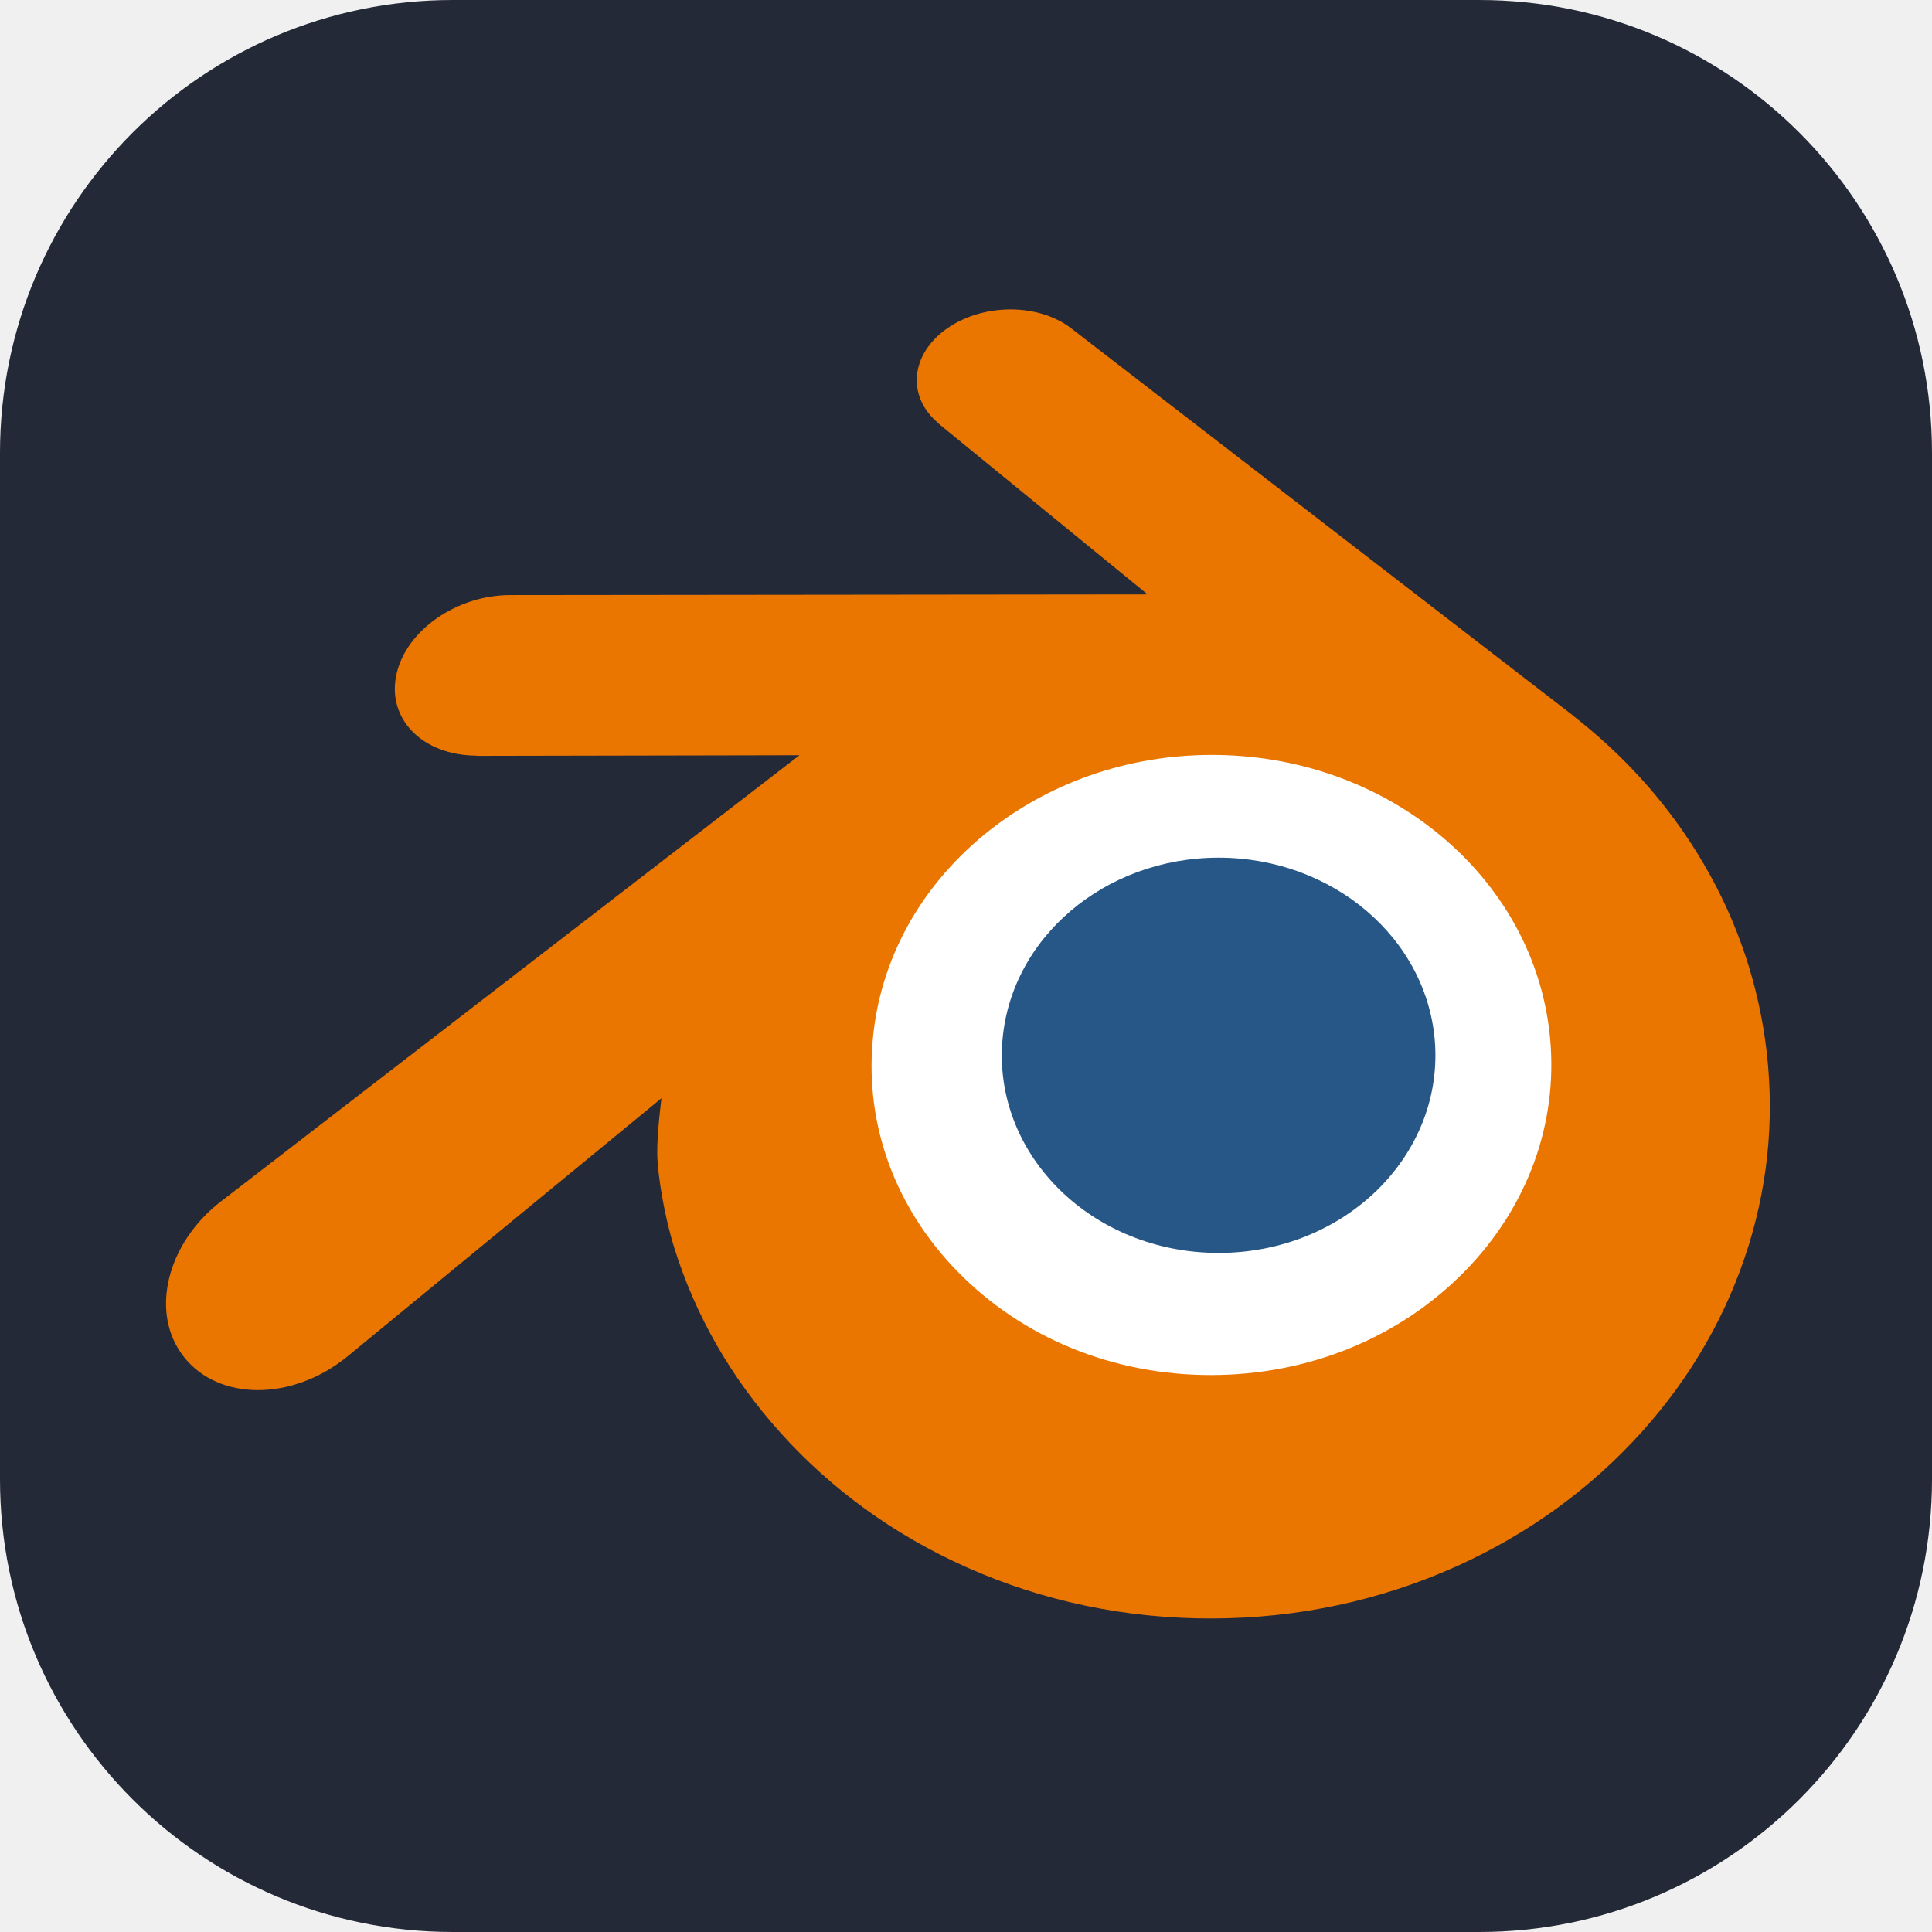
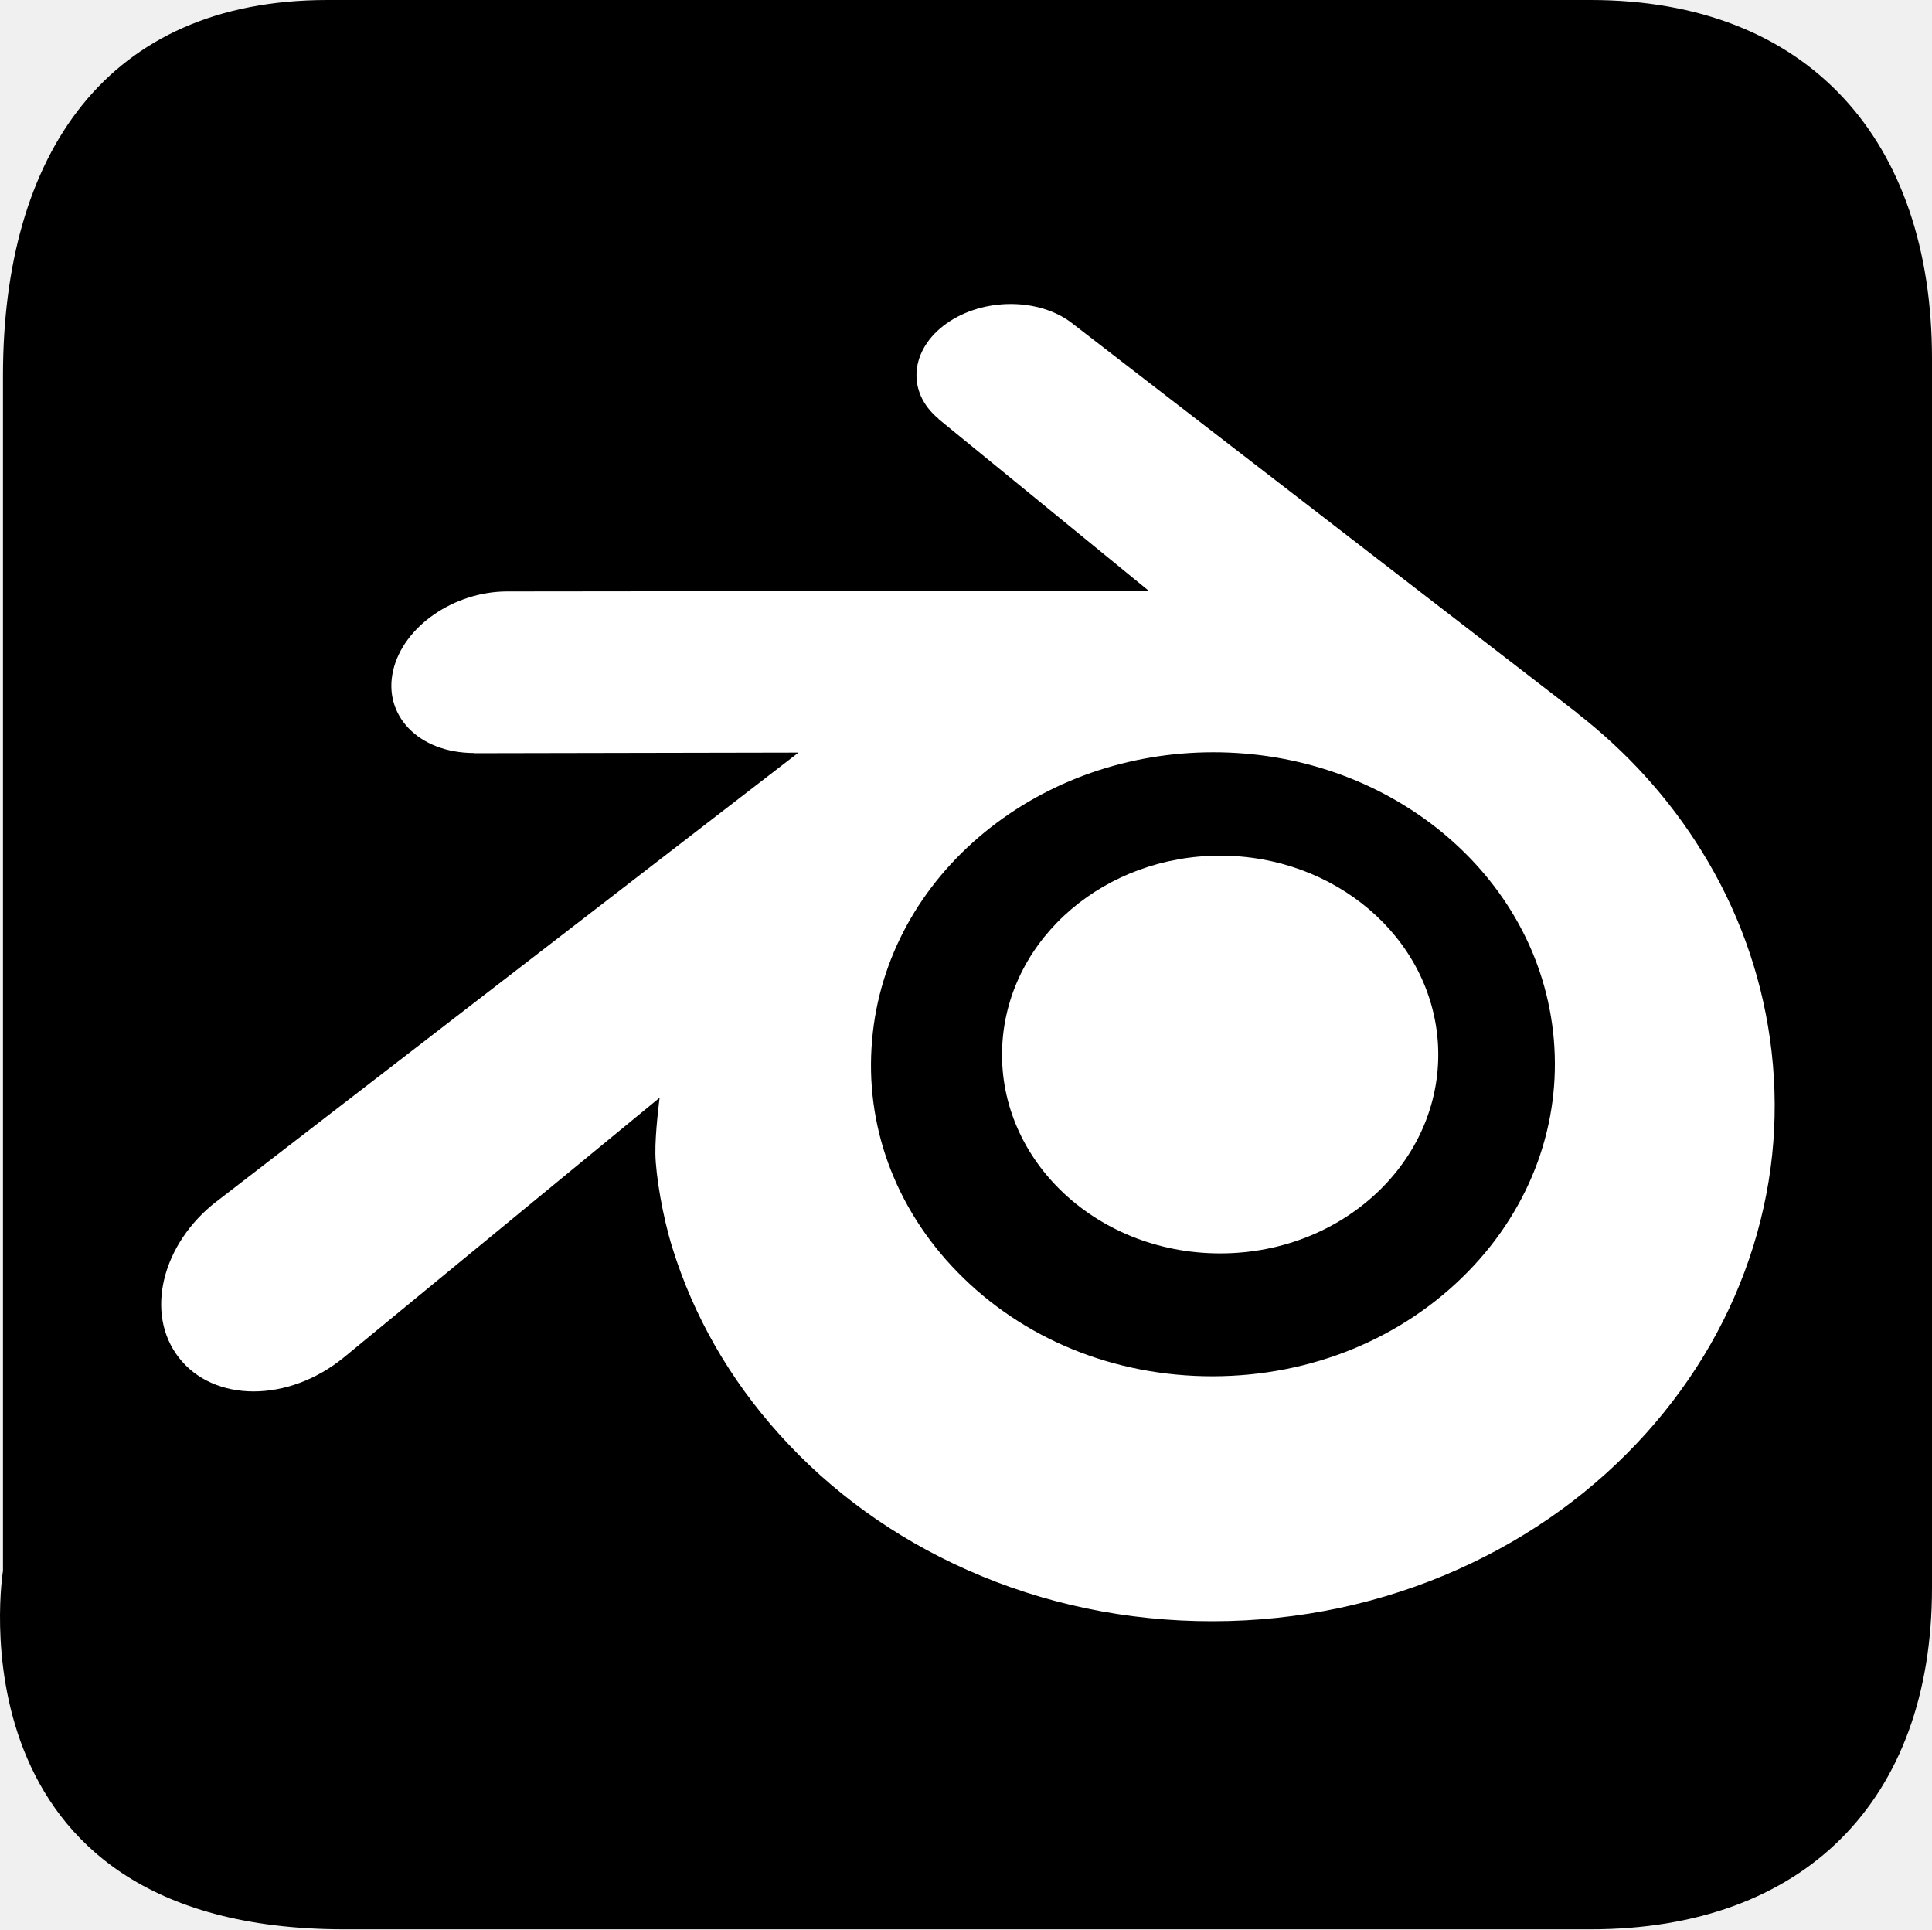
- <svg xmlns="http://www.w3.org/2000/svg" width="256" height="256" fill="none" viewBox="0 0 256 256">
-   <rect width="256" height="256" fill="#242938" rx="60" />
-   <path fill="#fff" d="M105.552 137.283C106.327 123.403 113.091 111.174 123.296 102.505C133.304 93.991 146.775 88.787 161.473 88.787C176.156 88.787 189.627 93.991 199.642 102.505C209.84 111.174 216.604 123.403 217.386 137.268C218.16 151.53 212.455 164.779 202.447 174.6C192.242 184.59 177.727 190.859 161.473 190.859C145.219 190.859 130.675 184.59 120.477 174.6C110.461 164.779 104.771 151.53 105.552 137.283V137.283Z" />
-   <path fill="#265787" d="M132.782 138.529C133.179 131.407 136.65 125.132 141.886 120.684C147.021 116.315 153.933 113.645 161.475 113.645C169.009 113.645 175.921 116.315 181.059 120.684C186.292 125.132 189.763 131.407 190.164 138.521C190.561 145.839 187.634 152.637 182.499 157.677C177.262 162.803 169.815 166.019 161.475 166.019C153.135 166.019 145.672 162.803 140.439 157.677C135.301 152.637 132.381 145.839 132.782 138.529V138.529Z" />
-   <path fill="#EA7600" d="M87.09 152.92C87.139 155.707 88.023 161.123 89.35 165.353C92.139 174.305 96.869 182.587 103.451 189.886C110.206 197.389 118.523 203.415 128.13 207.693C138.228 212.186 149.169 214.476 160.534 214.457C171.88 214.442 182.821 212.107 192.919 207.58C202.526 203.26 210.836 197.208 217.579 189.702C224.157 182.372 228.88 174.075 231.676 165.123C233.082 160.599 233.97 156.008 234.326 151.402C234.675 146.864 234.529 142.318 233.888 137.776C232.636 128.925 229.588 120.62 224.895 113.05C220.604 106.094 215.071 100.004 208.493 94.878L208.508 94.866L142.122 43.649C142.062 43.603 142.014 43.554 141.95 43.513C137.594 40.154 130.27 40.165 125.48 43.532C120.637 46.937 120.083 52.567 124.393 56.119L124.374 56.138L152.063 78.762L67.67 78.852H67.558C60.583 78.86 53.877 83.458 52.55 89.27C51.185 95.19 55.923 100.101 63.176 100.128L63.165 100.154L105.94 100.071L29.61 158.942C29.513 159.014 29.408 159.089 29.318 159.161C22.118 164.701 19.79 173.913 24.325 179.743C28.928 185.672 38.715 185.683 45.99 179.777L87.649 145.519C87.649 145.519 87.041 150.144 87.09 152.92V152.92ZM194.137 168.407C185.554 177.194 173.537 182.177 160.534 182.203C147.512 182.226 135.495 177.288 126.912 168.516C122.718 164.241 119.636 159.323 117.736 154.084C115.873 148.935 115.15 143.47 115.63 137.956C116.083 132.567 117.68 127.426 120.229 122.775C122.733 118.202 126.181 114.071 130.439 110.576C138.783 103.744 149.405 100.045 160.515 100.03C171.636 100.015 182.251 103.679 190.603 110.489C194.853 113.969 198.298 118.086 200.802 122.65C203.362 127.298 204.947 132.42 205.419 137.825C205.892 143.331 205.168 148.788 203.305 153.941C201.401 159.195 198.331 164.113 194.137 168.407V168.407Z" />
+ <svg xmlns="http://www.w3.org/2000/svg" version="1.1" width="254.456" height="254.064" viewBox="0,0,254.456,254.064">
+   <g transform="translate(-112.772,-52.9679)">
+     <g data-paper-data="{&quot;isPaintingLayer&quot;:true}" fill-rule="nonzero" stroke="none" stroke-linecap="butt" stroke-linejoin="miter" stroke-miterlimit="10" stroke-dasharray="" stroke-dashoffset="0" style="mix-blend-mode: normal">
+       <path d="M113.164,259.817c0,-48.26 0,-109.125 0,-157.385c0,-29.101 13.617,-49.464 42.719,-49.464c56.157,0 110.222,0 166.378,0c28.715,0 44.967,18.5 44.967,47.215c0,54.402 0,107.48 0,161.882c0,28.061 -16.906,44.967 -44.967,44.967c-52.647,0 -111.483,0 -164.13,0c-52.647,0 -44.967,-47.215 -44.967,-47.215c0,0 -0,8.236 -0,0z" fill="#000000" stroke-width="0" />
+       <path d="M217.552,189.283c0.775,-13.88 7.539,-26.109 17.744,-34.778c10.008,-8.514 23.479,-13.718 38.177,-13.718c14.683,0 28.154,5.204 38.169,13.718c10.198,8.669 16.962,20.898 17.744,34.763c0.774,14.262 -4.931,27.511 -14.939,37.332c-10.205,9.99 -24.72,16.259 -40.974,16.259c-16.254,0 -30.798,-6.269 -40.996,-16.259c-10.016,-9.821 -15.706,-23.07 -14.925,-37.317z" fill="#000000" stroke-width="1" />
+       <path d="M244.782,190.529c0.397,-7.122 3.868,-13.397 9.104,-17.845c5.135,-4.369 12.047,-7.039 19.589,-7.039c7.534,0 14.446,2.67 19.584,7.039c5.233,4.448 8.704,10.723 9.105,17.837c0.397,7.318 -2.53,14.116 -7.665,19.156c-5.237,5.126 -12.684,8.342 -21.024,8.342c-8.34,0 -15.803,-3.216 -21.036,-8.342c-5.138,-5.04 -8.058,-11.838 -7.657,-19.148z" fill="#ffffff" stroke-width="1" />
+       <path d="M199.09,204.92c-0.049,-2.776 0.558,-7.401 0.558,-7.401l-41.658,34.258c-7.275,5.906 -17.062,5.895 -21.665,-0.034c-4.535,-5.83 -2.208,-15.042 4.993,-20.582c0.09,-0.072 0.195,-0.147 0.292,-0.219l76.33,-58.871l-42.775,0.083l0.011,-0.026c-7.253,-0.027 -11.991,-4.938 -10.626,-10.858c1.327,-5.811 8.033,-10.41 15.008,-10.418h0.112l84.393,-0.09l-27.689,-22.624l0.019,-0.019c-4.31,-3.552 -3.756,-9.182 1.087,-12.587c4.79,-3.367 12.114,-3.378 16.47,-0.019c0.064,0.041 0.112,0.09 0.172,0.136l66.386,51.218l-0.015,0.011c6.578,5.126 12.111,11.216 16.402,18.172c4.693,7.57 7.741,15.875 8.993,24.726c0.641,4.542 0.787,9.088 0.438,13.626c-0.356,4.606 -1.244,9.197 -2.65,13.721c-2.796,8.952 -7.519,17.249 -14.097,24.579c-6.743,7.506 -15.053,13.558 -24.66,17.878c-10.098,4.527 -21.039,6.862 -32.385,6.877c-11.365,0.019 -22.306,-2.271 -32.404,-6.764c-9.607,-4.278 -17.924,-10.304 -24.679,-17.807c-6.582,-7.299 -11.312,-15.581 -14.101,-24.533c-1.327,-4.23 -2.211,-9.646 -2.26,-12.433zM306.137,220.407c4.194,-4.294 7.264,-9.212 9.168,-14.466c1.863,-5.153 2.587,-10.61 2.114,-16.116c-0.472,-5.405 -2.057,-10.527 -4.617,-15.175c-2.504,-4.564 -5.949,-8.681 -10.199,-12.161c-8.352,-6.81 -18.967,-10.474 -30.088,-10.459c-11.11,0.015 -21.732,3.714 -30.076,10.546c-4.258,3.495 -7.706,7.626 -10.21,12.199c-2.549,4.651 -4.146,9.792 -4.599,15.181c-0.48,5.514 0.243,10.979 2.106,16.128c1.9,5.239 4.982,10.157 9.176,14.432c8.583,8.772 20.6,13.71 33.622,13.687c13.003,-0.026 25.02,-5.009 33.603,-13.796z" fill="#ffffff" stroke-width="1" />
+     </g>
+   </g>
</svg>
